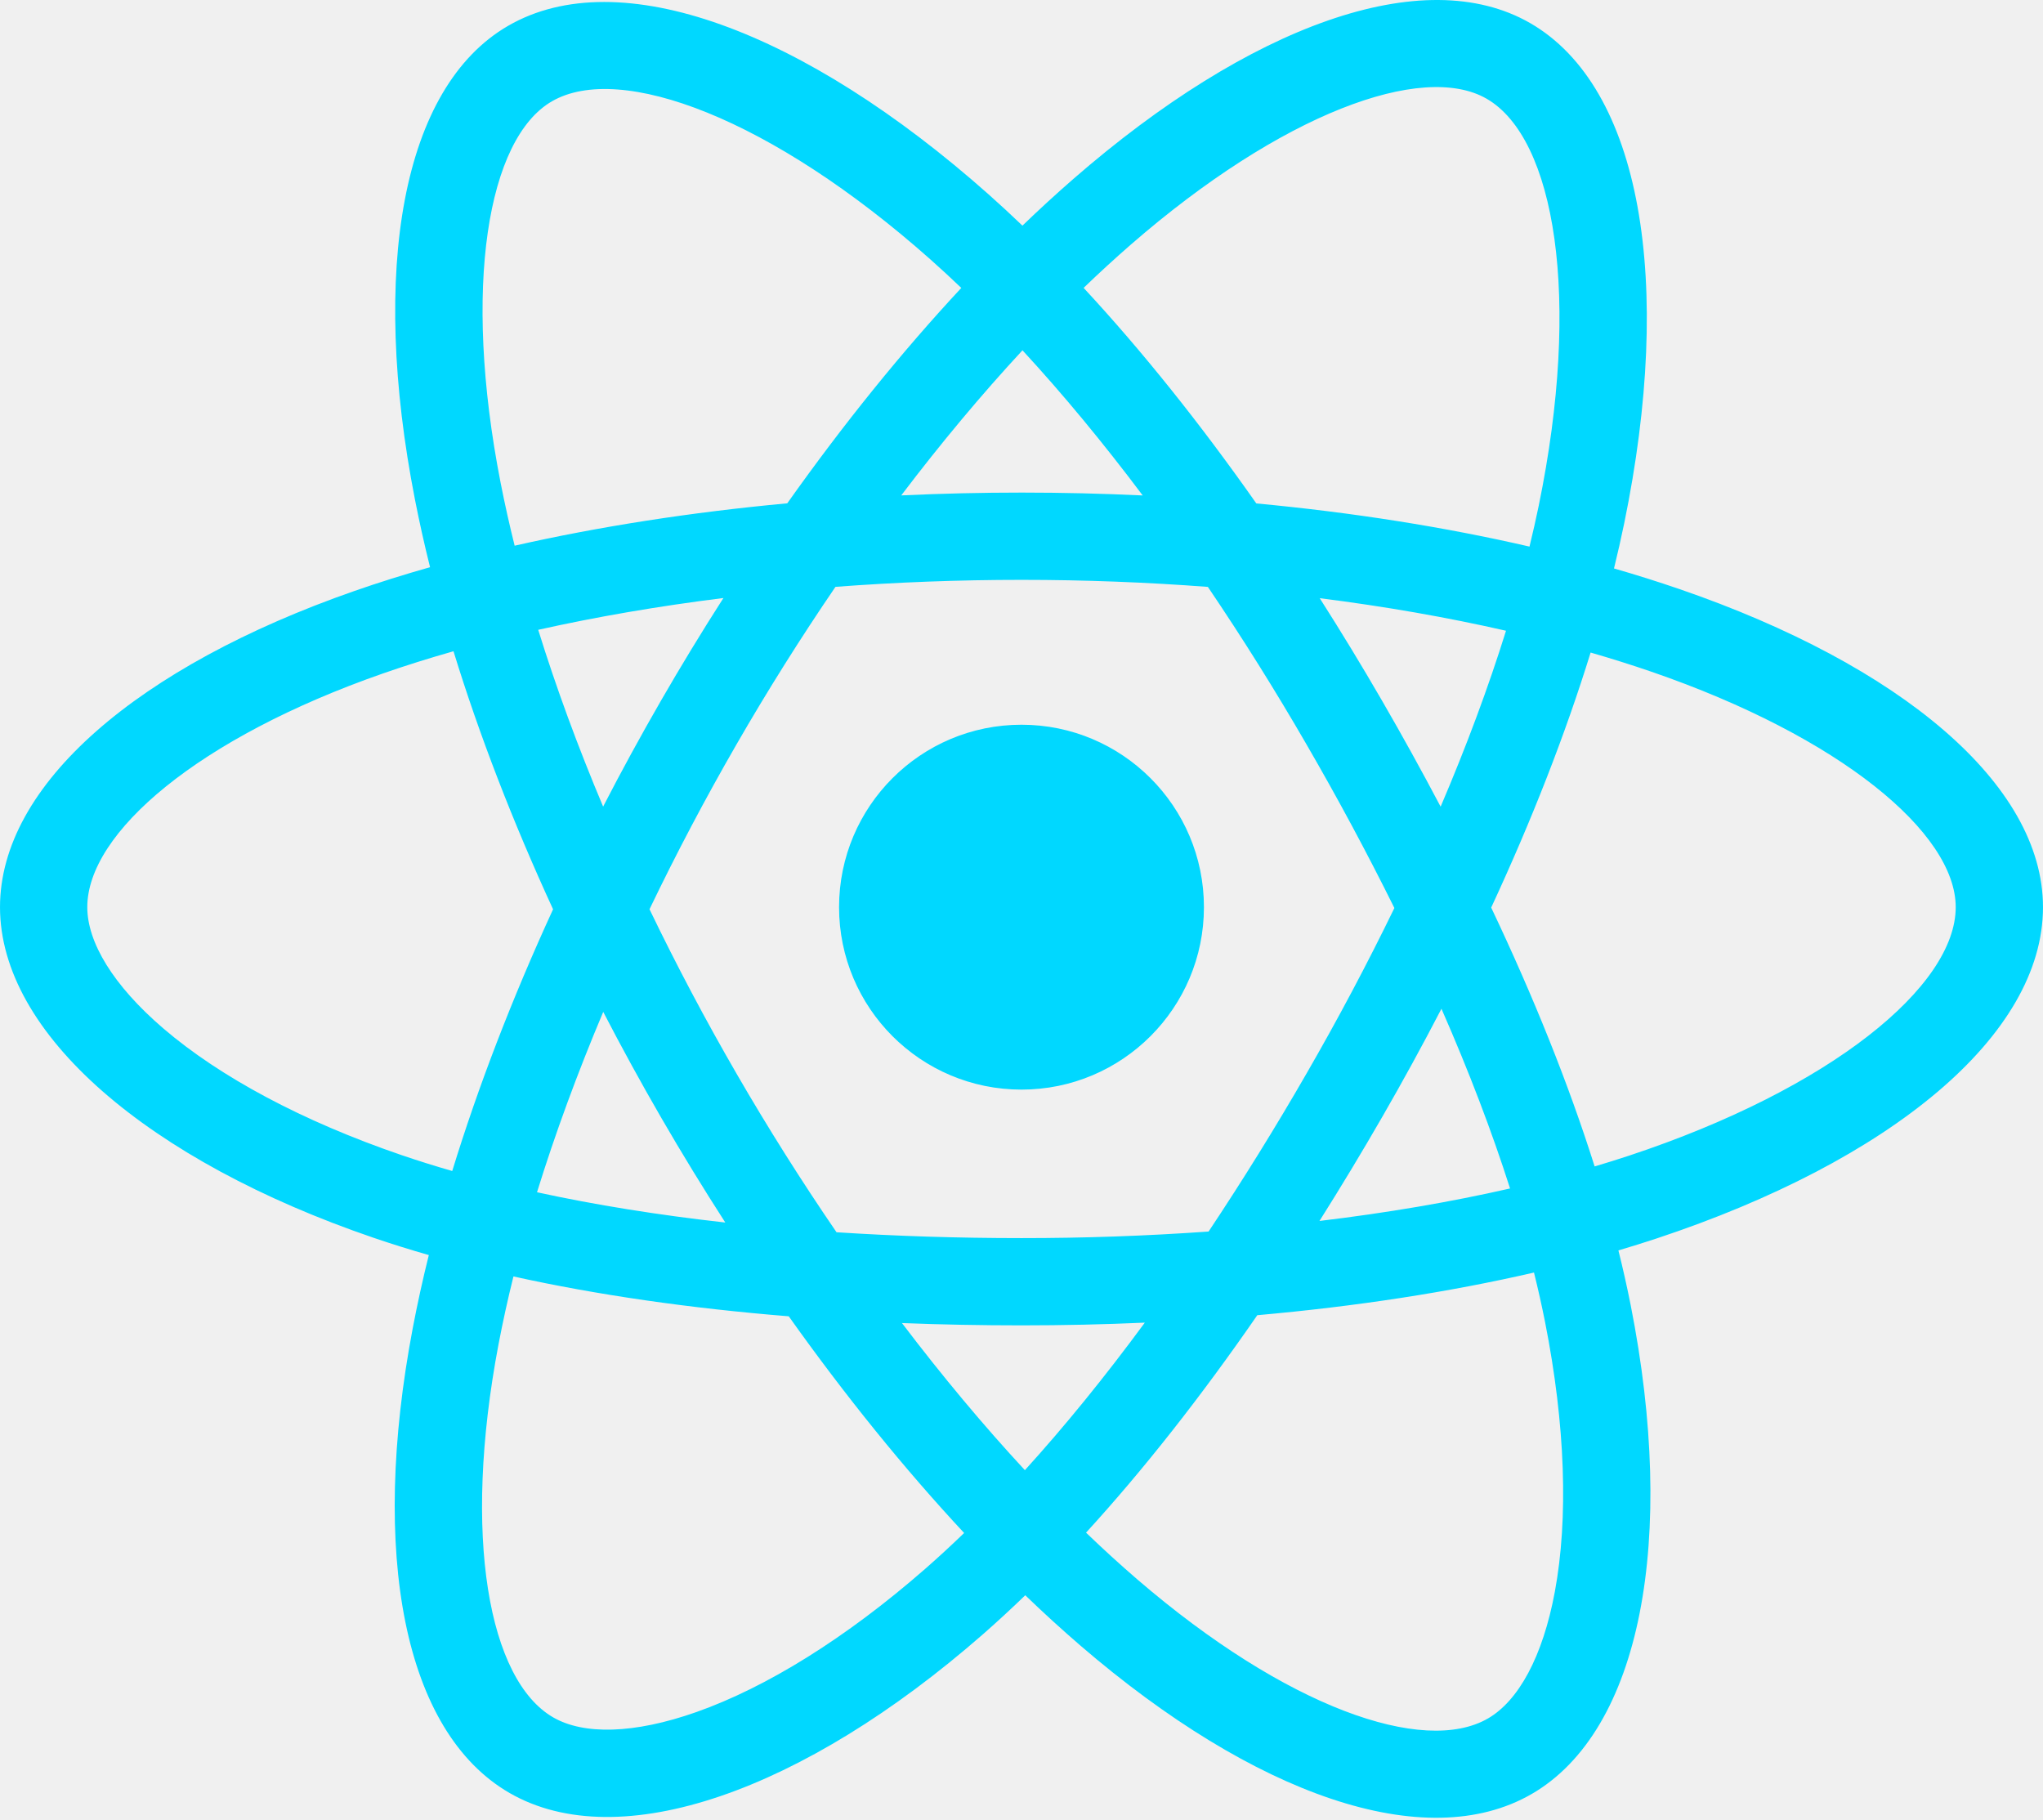
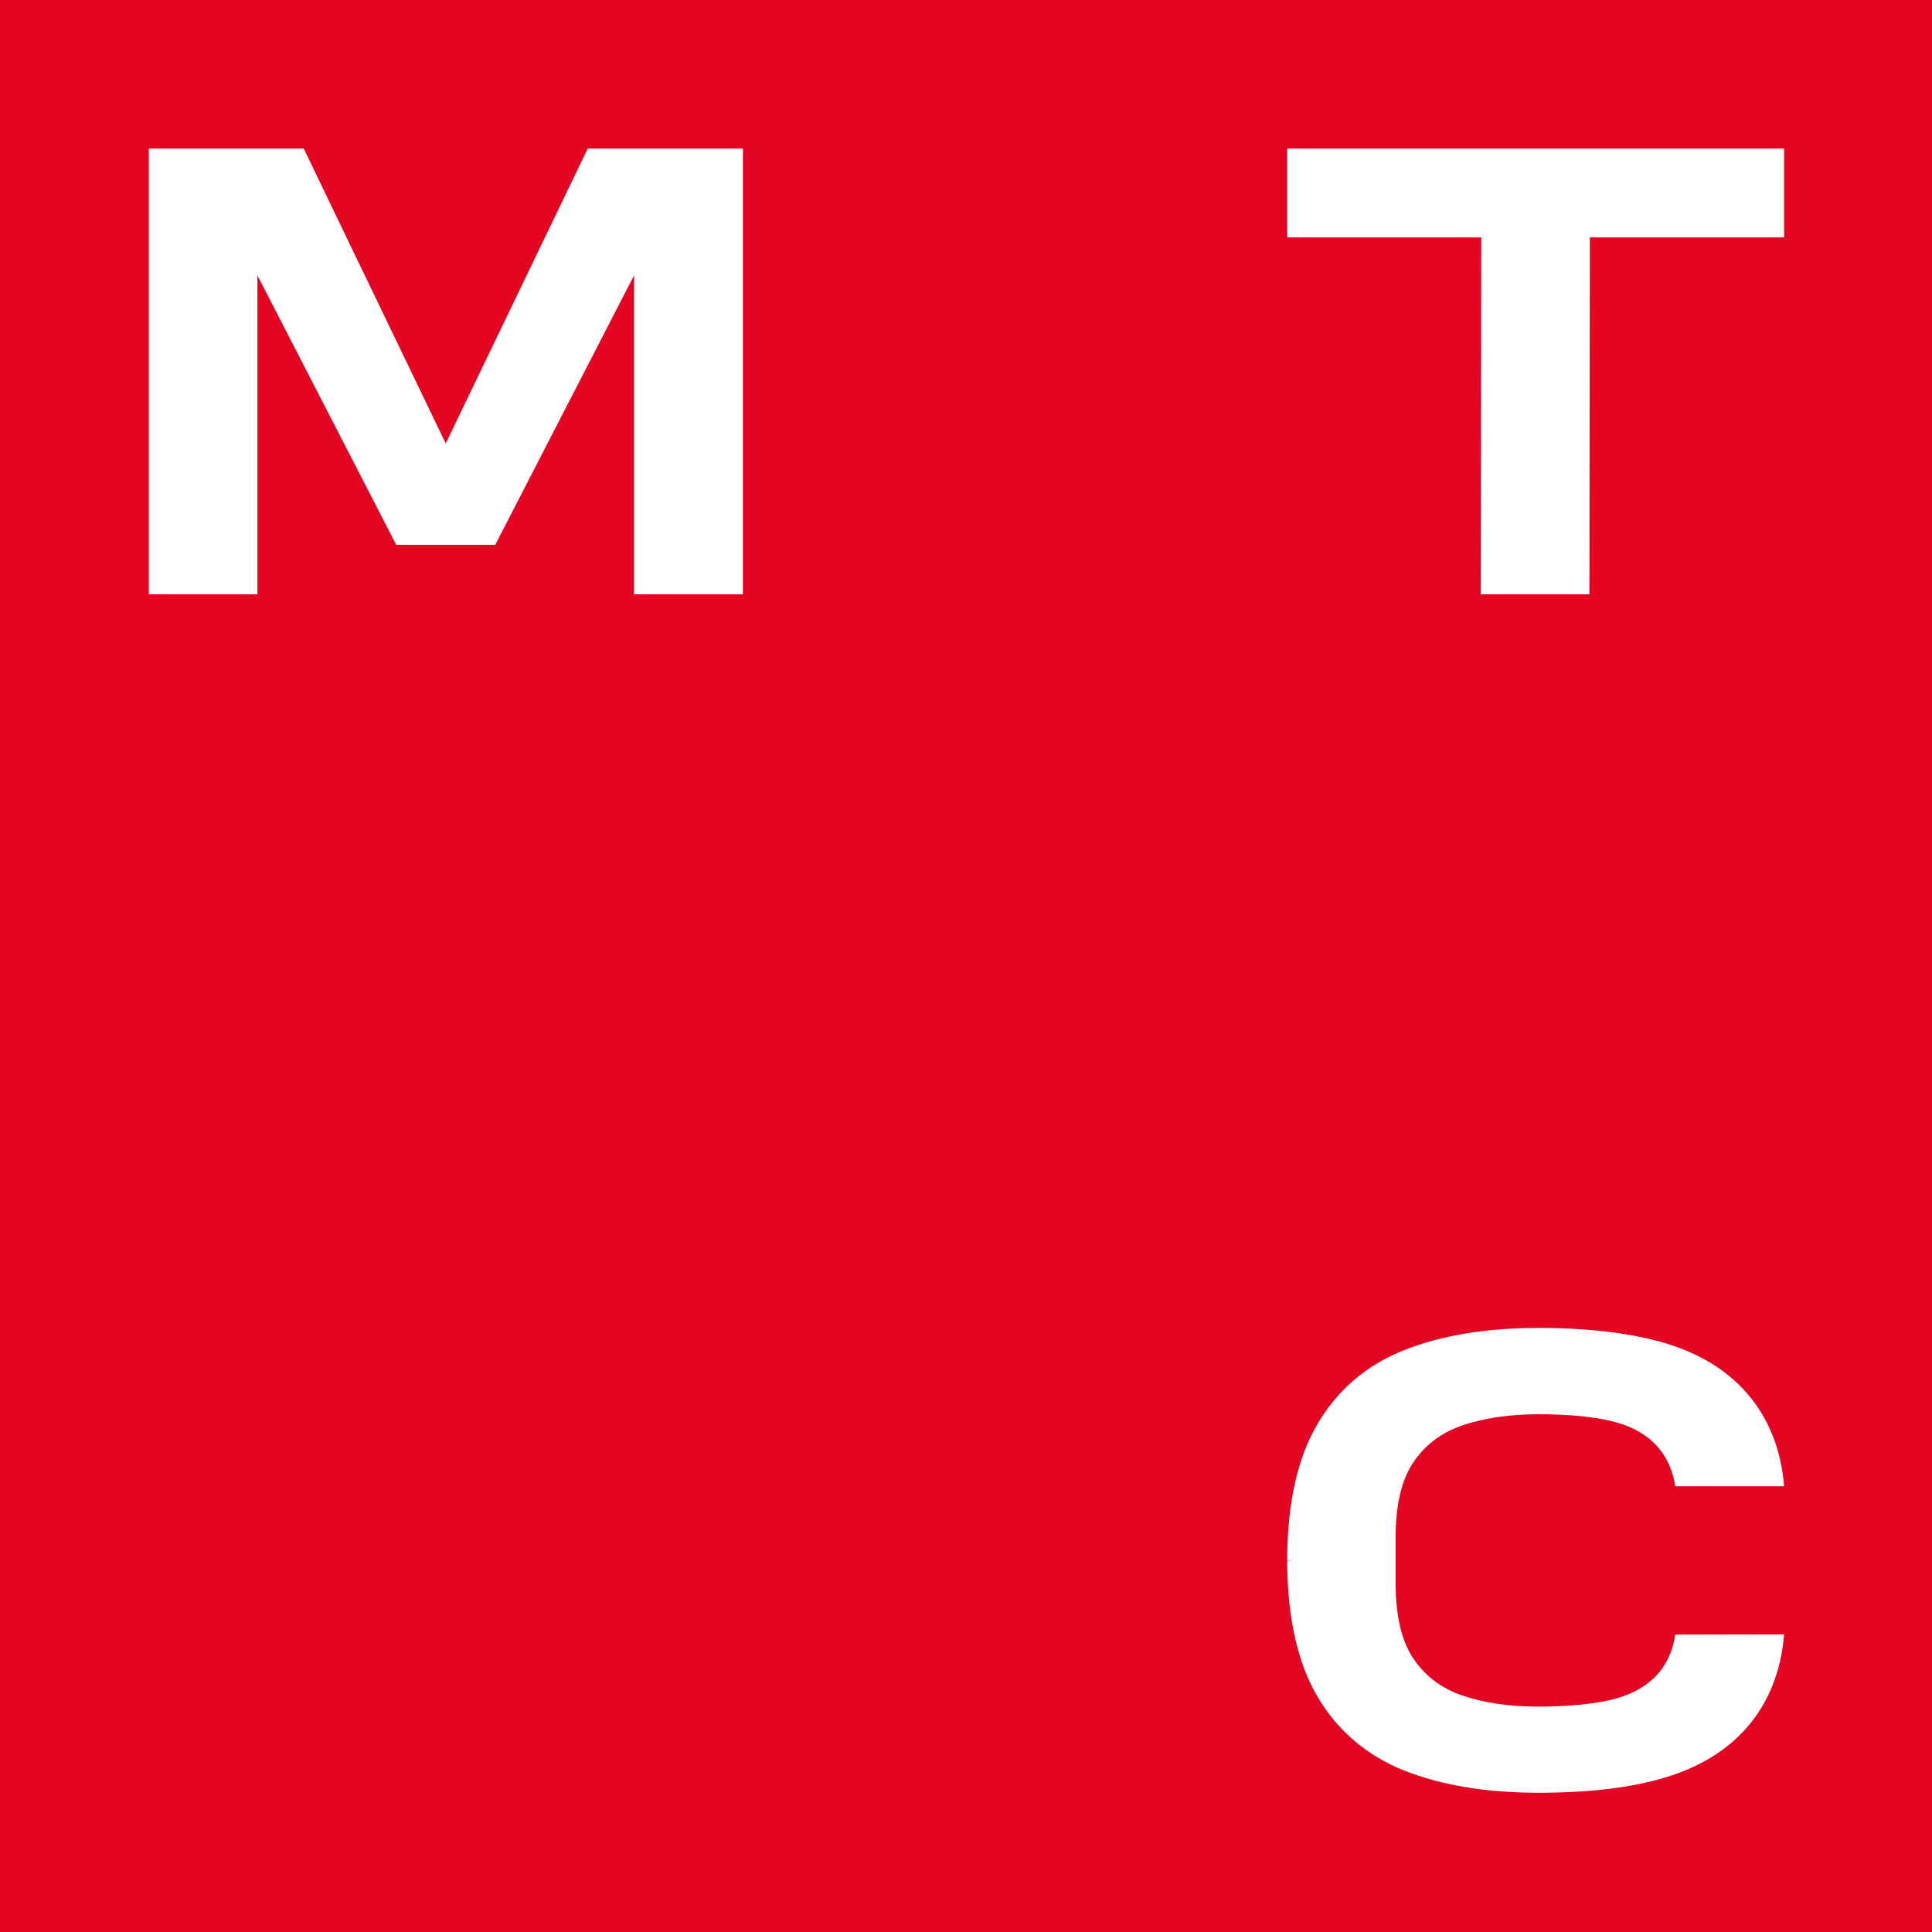
- <svg xmlns="http://www.w3.org/2000/svg" aria-hidden="true" role="img" class="iconify iconify--logos" width="35.93" height="32" preserveAspectRatio="xMidYMid meet" viewBox="0 0 256 228">
-   <path fill="#00D8FF" d="M210.483 73.824a171.49 171.49 0 0 0-8.24-2.597c.465-1.9.893-3.777 1.273-5.621c6.238-30.281 2.16-54.676-11.769-62.708c-13.355-7.7-35.196.329-57.254 19.526a171.23 171.23 0 0 0-6.375 5.848a155.866 155.866 0 0 0-4.241-3.917C100.759 3.829 77.587-4.822 63.673 3.233C50.33 10.957 46.379 33.89 51.995 62.588a170.974 170.974 0 0 0 1.892 8.48c-3.28.932-6.445 1.924-9.474 2.98C17.309 83.498 0 98.307 0 113.668c0 15.865 18.582 31.778 46.812 41.427a145.52 145.52 0 0 0 6.921 2.165a167.467 167.467 0 0 0-2.01 9.138c-5.354 28.2-1.173 50.591 12.134 58.266c13.744 7.926 36.812-.22 59.273-19.855a145.567 145.567 0 0 0 5.342-4.923a168.064 168.064 0 0 0 6.92 6.314c21.758 18.722 43.246 26.282 56.54 18.586c13.731-7.949 18.194-32.003 12.4-61.268a145.016 145.016 0 0 0-1.535-6.842c1.62-.48 3.21-.974 4.76-1.488c29.348-9.723 48.443-25.443 48.443-41.52c0-15.417-17.868-30.326-45.517-39.844Zm-6.365 70.984c-1.4.463-2.836.91-4.3 1.345c-3.24-10.257-7.612-21.163-12.963-32.432c5.106-11 9.31-21.767 12.459-31.957c2.619.758 5.16 1.557 7.61 2.4c23.69 8.156 38.14 20.213 38.14 29.504c0 9.896-15.606 22.743-40.946 31.14Zm-10.514 20.834c2.562 12.94 2.927 24.64 1.23 33.787c-1.524 8.219-4.59 13.698-8.382 15.893c-8.067 4.67-25.32-1.4-43.927-17.412a156.726 156.726 0 0 1-6.437-5.87c7.214-7.889 14.423-17.06 21.459-27.246c12.376-1.098 24.068-2.894 34.671-5.345a134.17 134.17 0 0 1 1.386 6.193ZM87.276 214.515c-7.882 2.783-14.16 2.863-17.955.675c-8.075-4.657-11.432-22.636-6.853-46.752a156.923 156.923 0 0 1 1.869-8.499c10.486 2.32 22.093 3.988 34.498 4.994c7.084 9.967 14.501 19.128 21.976 27.15a134.668 134.668 0 0 1-4.877 4.492c-9.933 8.682-19.886 14.842-28.658 17.94ZM50.35 144.747c-12.483-4.267-22.792-9.812-29.858-15.863c-6.35-5.437-9.555-10.836-9.555-15.216c0-9.322 13.897-21.212 37.076-29.293c2.813-.98 5.757-1.905 8.812-2.773c3.204 10.42 7.406 21.315 12.477 32.332c-5.137 11.18-9.399 22.249-12.634 32.792a134.718 134.718 0 0 1-6.318-1.979Zm12.378-84.26c-4.811-24.587-1.616-43.134 6.425-47.789c8.564-4.958 27.502 2.111 47.463 19.835a144.318 144.318 0 0 1 3.841 3.545c-7.438 7.987-14.787 17.08-21.808 26.988c-12.04 1.116-23.565 2.908-34.161 5.309a160.342 160.342 0 0 1-1.76-7.887Zm110.427 27.268a347.8 347.8 0 0 0-7.785-12.803c8.168 1.033 15.994 2.404 23.343 4.08c-2.206 7.072-4.956 14.465-8.193 22.045a381.151 381.151 0 0 0-7.365-13.322Zm-45.032-43.861c5.044 5.465 10.096 11.566 15.065 18.186a322.04 322.04 0 0 0-30.257-.006c4.974-6.559 10.069-12.652 15.192-18.18ZM82.802 87.83a323.167 323.167 0 0 0-7.227 13.238c-3.184-7.553-5.909-14.98-8.134-22.152c7.304-1.634 15.093-2.97 23.209-3.984a321.524 321.524 0 0 0-7.848 12.897Zm8.081 65.352c-8.385-.936-16.291-2.203-23.593-3.793c2.26-7.3 5.045-14.885 8.298-22.6a321.187 321.187 0 0 0 7.257 13.246c2.594 4.48 5.28 8.868 8.038 13.147Zm37.542 31.03c-5.184-5.592-10.354-11.779-15.403-18.433c4.902.192 9.899.29 14.978.29c5.218 0 10.376-.117 15.453-.343c-4.985 6.774-10.018 12.97-15.028 18.486Zm52.198-57.817c3.422 7.8 6.306 15.345 8.596 22.52c-7.422 1.694-15.436 3.058-23.88 4.071a382.417 382.417 0 0 0 7.859-13.026a347.403 347.403 0 0 0 7.425-13.565Zm-16.898 8.101a358.557 358.557 0 0 1-12.281 19.815a329.4 329.4 0 0 1-23.444.823c-7.967 0-15.716-.248-23.178-.732a310.202 310.202 0 0 1-12.513-19.846h.001a307.41 307.41 0 0 1-10.923-20.627a310.278 310.278 0 0 1 10.89-20.637l-.001.001a307.318 307.318 0 0 1 12.413-19.761c7.613-.576 15.42-.876 23.31-.876H128c7.926 0 15.743.303 23.354.883a329.357 329.357 0 0 1 12.335 19.695a358.489 358.489 0 0 1 11.036 20.54a329.472 329.472 0 0 1-11 20.722Zm22.56-122.124c8.572 4.944 11.906 24.881 6.52 51.026c-.344 1.668-.73 3.367-1.15 5.09c-10.622-2.452-22.155-4.275-34.23-5.408c-7.034-10.017-14.323-19.124-21.64-27.008a160.789 160.789 0 0 1 5.888-5.4c18.9-16.447 36.564-22.941 44.612-18.3ZM128 90.808c12.625 0 22.86 10.235 22.86 22.86s-10.235 22.86-22.86 22.86s-22.86-10.235-22.86-22.86s10.235-22.86 22.86-22.86Z" />
+ <svg xmlns="http://www.w3.org/2000/svg" xmlns:xlink="http://www.w3.org/1999/xlink" version="1.1" id="a" x="0px" y="0px" viewBox="0 0 850.4 850.4" style="enable-background:new 0 0 850.4 850.4;" xml:space="preserve">
+   <style type="text/css">
+ 	.st0{clip-path:url(#SVGID_00000021110043437966076930000000090355569493234856_);}
+ 	.st1{fill:#E40523;}
+ 	.st2{fill:#FFFFFF;}
+ </style>
+   <g>
+     <defs>
+       <rect id="SVGID_1_" width="850.4" height="850.4" />
+     </defs>
+     <clipPath id="SVGID_00000036974537197579106570000018262975471776660376_">
+       <use xlink:href="#SVGID_1_" style="overflow:visible;" />
+     </clipPath>
+     <g style="clip-path:url(#SVGID_00000036974537197579106570000018262975471776660376_);">
+       <g>
+         <path class="st1" d="M850.4,0H0v850.4h850.4V0z" />
+         <path class="st2" d="M258.7,65.4l-62.5,129.8L133.7,65.4H65.5v196.2h47.8V121.2l61.1,118.6H218l61.1-118.6v140.4H327V65.4H258.7     L258.7,65.4z" />
+         <path class="st2" d="M566.6,65.4v39.1H652l-0.2,157.1h47.8l0.2-157.1h85.5V65.4L566.6,65.4L566.6,65.4z" />
+         <path class="st2" d="M737.4,719.5c-1.2,7.8-4.3,14.2-9.4,19.1c-4.8,4.6-11.2,7.8-19.2,9.7c-7.9,1.8-19.4,2.9-31.7,2.9     s-23.9-1.6-33.4-4.9c-9.2-3.1-16.5-8.6-21.6-16.3c-5.2-7.7-7.8-18.9-7.8-33.1v-20.1c0-14.3,2.6-25.4,7.8-33.1     c5.1-7.7,12.4-13.1,21.6-16.3c9.5-3.2,20.7-4.9,33.4-4.9s23.8,1,31.7,2.9c8,1.8,14.4,5.1,19.2,9.7c5,4.9,8.2,11.3,9.4,19.1h47.9     c-1.3-16.2-6.8-30-16.4-41c-8.8-10.1-20.9-17.5-36-22c-14.7-4.4-33.9-6.7-55.7-6.7c-22.9,0-42.8,3.3-59.2,9.8     c-16.6,6.6-29.4,17.6-38.2,32.7c-8.5,14.5-12.9,33.8-13.2,57.5v2.2l2.6,0.1l-2.6,0.1v2.2c0.3,23.7,4.7,43,13.2,57.5     c8.8,15.1,21.7,26.1,38.2,32.7c16.3,6.5,36.2,9.8,59.2,9.8s41.1-2.3,55.7-6.7c15.1-4.5,27.2-11.9,36-22c9.6-11,15.1-24.8,16.4-41     L737.4,719.5L737.4,719.5L737.4,719.5z" />
+       </g>
+     </g>
+   </g>
</svg>
